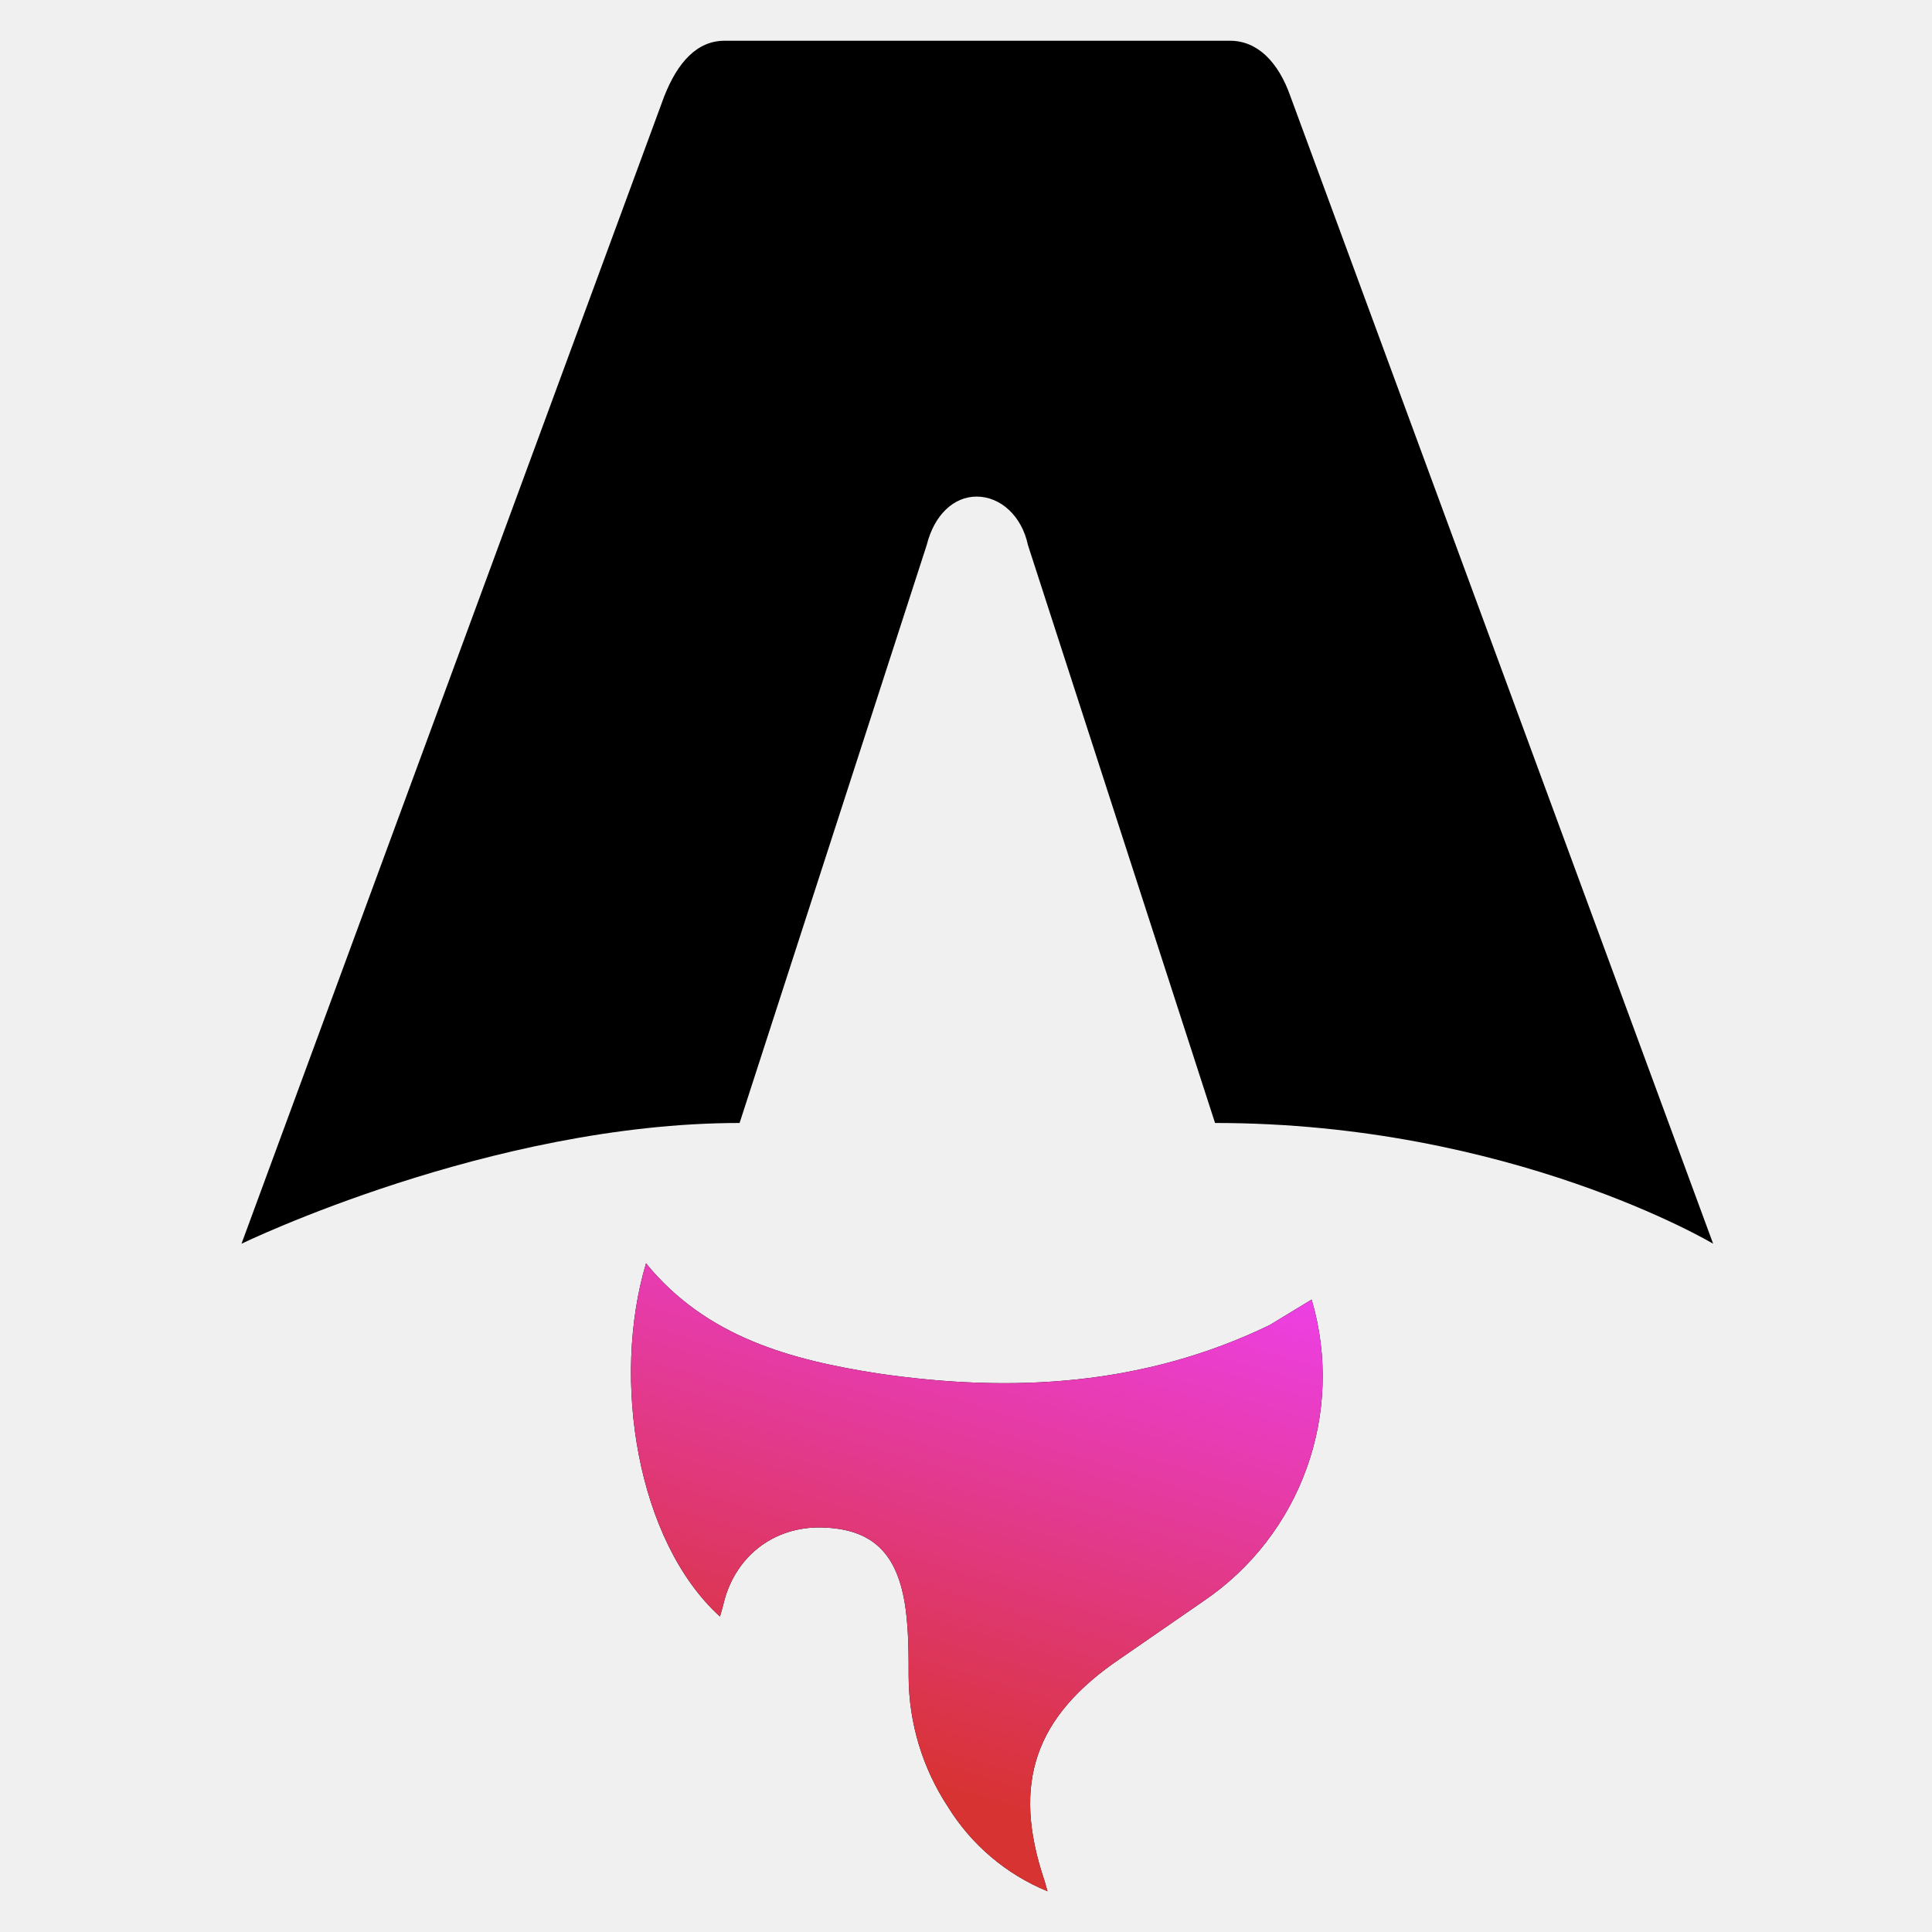
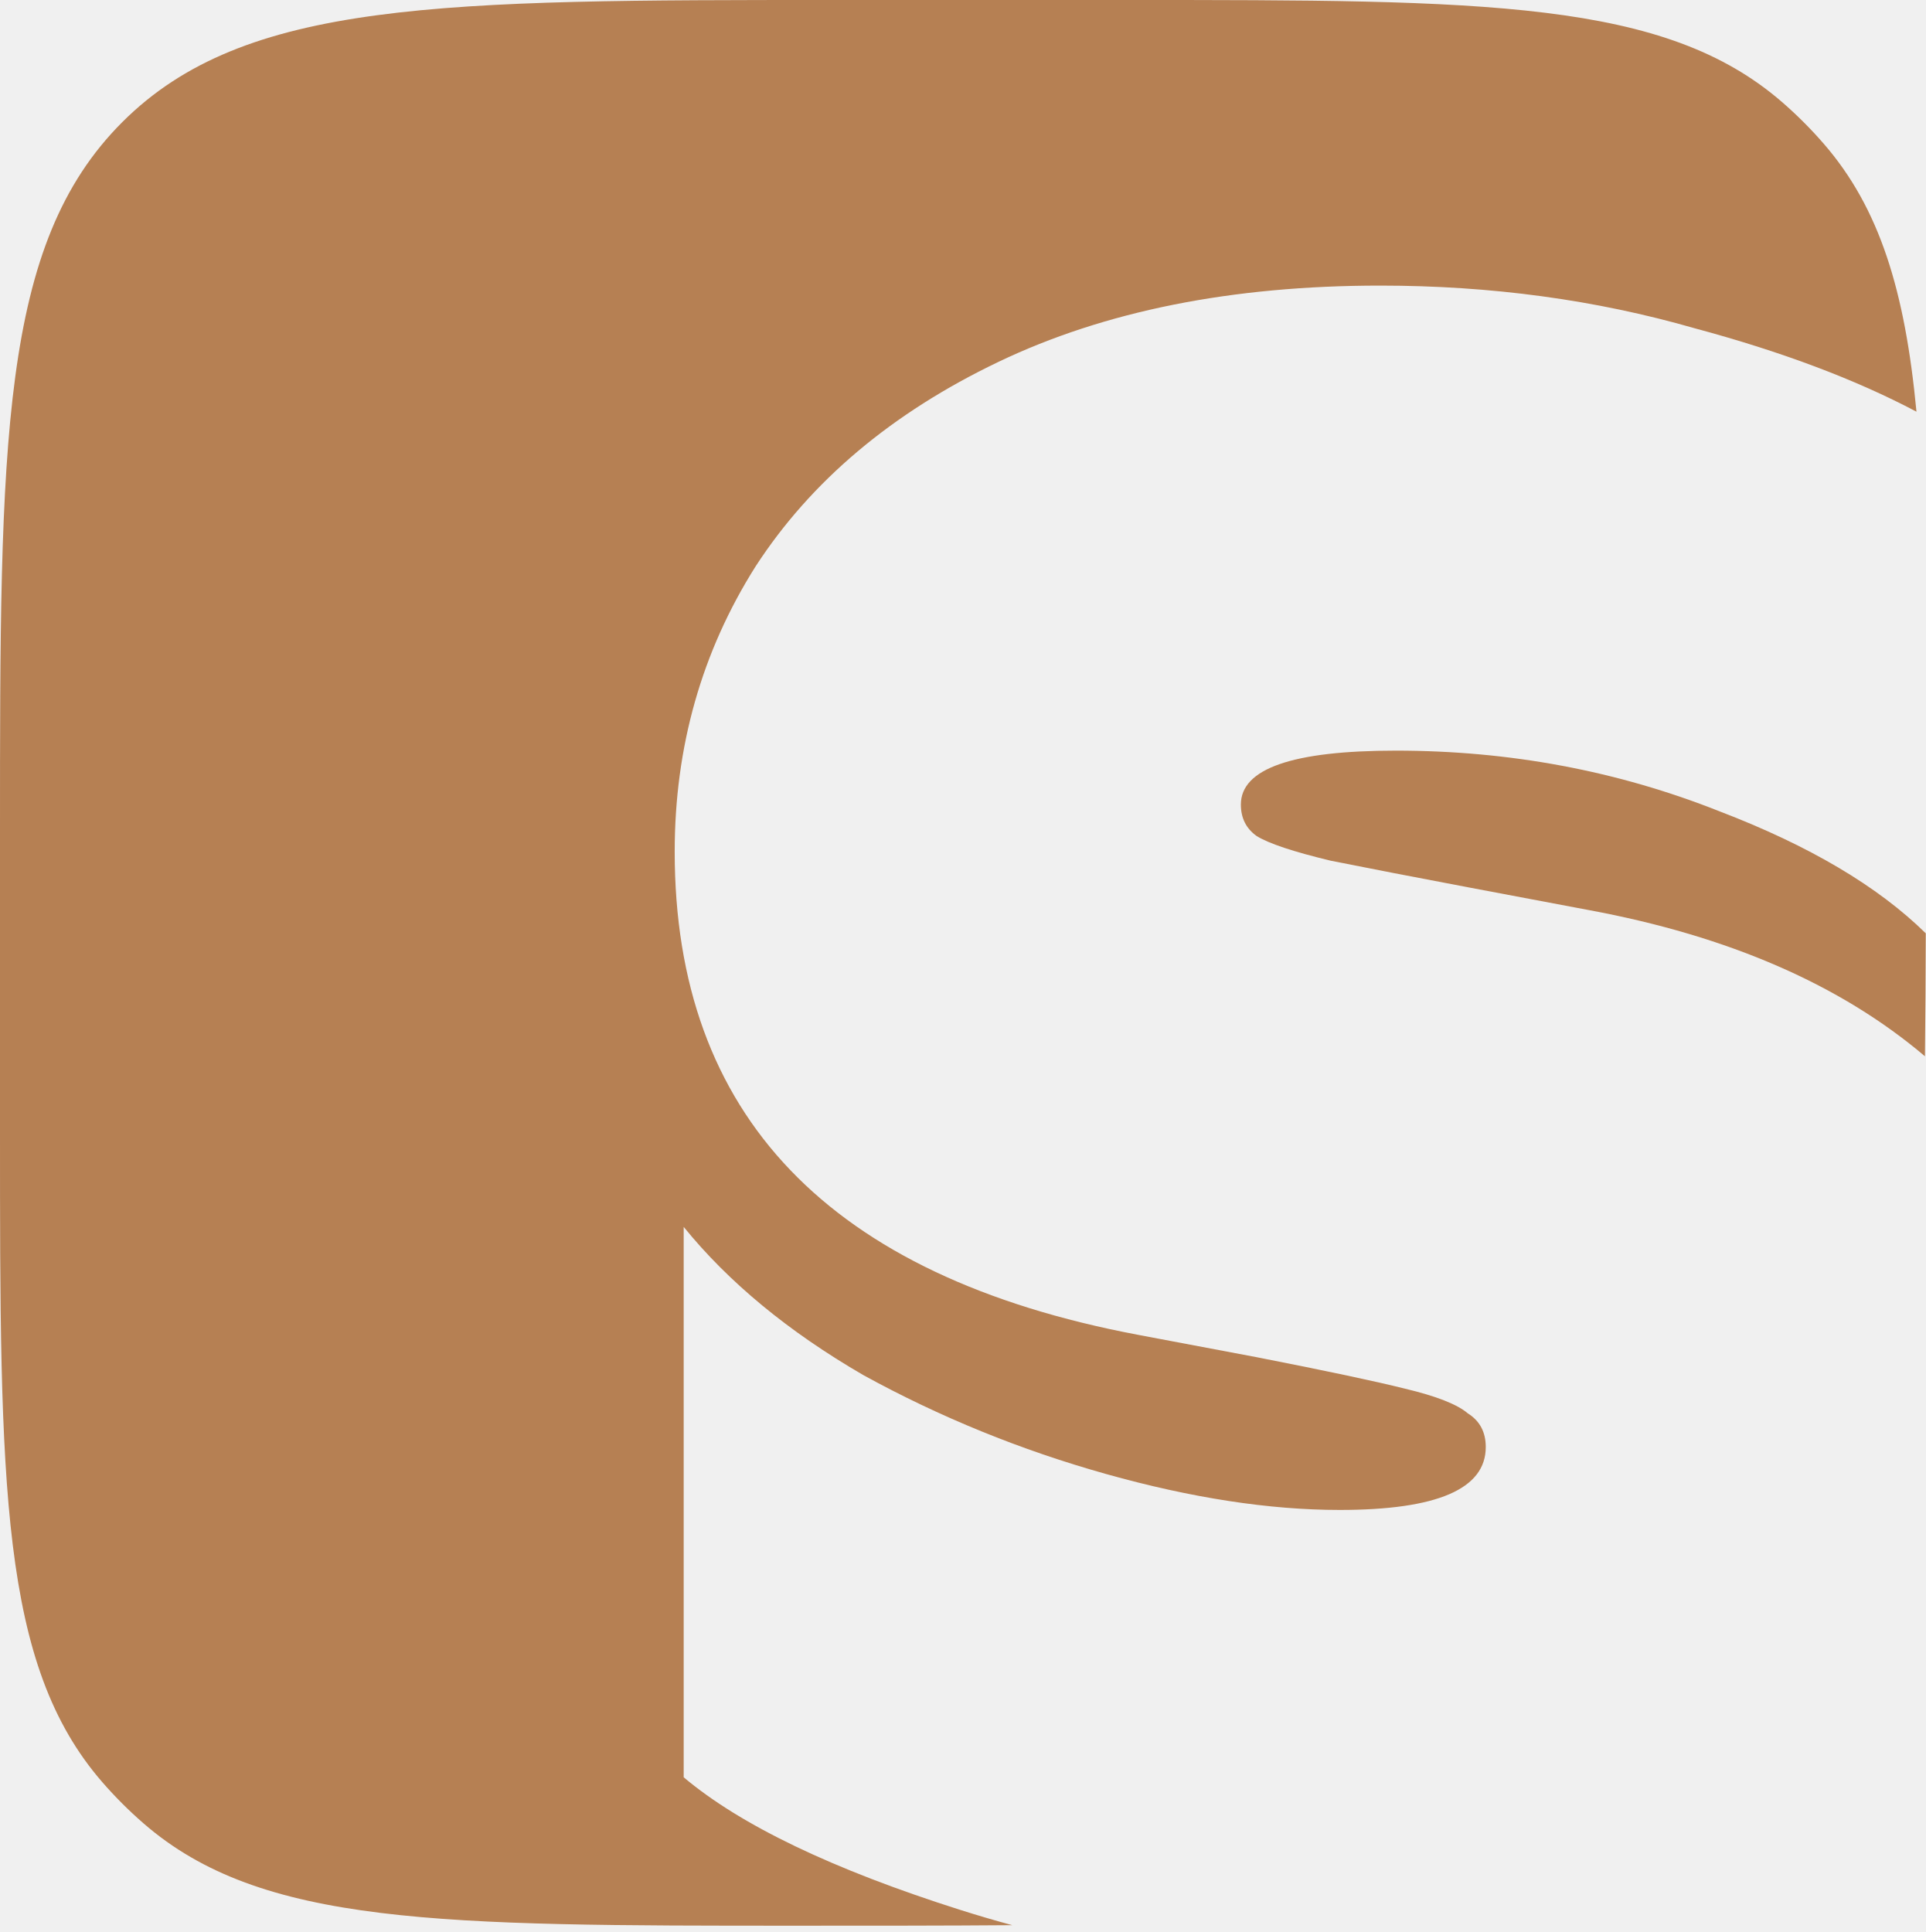
- <svg xmlns="http://www.w3.org/2000/svg" fill="none" viewBox="0 0 128 128">
-   <g>
-     <path d="M47.7 107.1c-5.5-5-7.2-15.7-4.9-23.4 4 4.9 9.6 6.4 15.4 7.3 8.9 1.3 17.6.8 25.9-3.2l2.8-1.7a18 18 0 0 1-7.2 20l-5.5 3.8c-5.6 3.8-7.2 8.2-5 14.7l.2.7a14 14 0 0 1-6.6-5.6 15.8 15.8 0 0 1-2.6-8.6c0-1.5 0-3-.2-4.5-.5-3.7-2.2-5.3-5.5-5.4-3.3-.1-5.9 2-6.6 5.2l-.2.7Z" />
-     <path d="M16 82.4s16.5-8 33-8l12.4-38.3c.5-2 1.8-3.2 3.3-3.2 1.6 0 3 1.3 3.4 3.2l12.4 38.3c19.6 0 33 8 33 8l-28-76c-.8-2.3-2.2-3.7-4-3.7H48c-1.8 0-3.1 1.4-4 3.7l-28 76Z" />
-   </g>
-   <path fill="url(#a)" d="M47.7 107.1c-5.5-5-7.2-15.7-4.9-23.4 4 4.9 9.6 6.4 15.4 7.3 8.9 1.3 17.6.8 25.9-3.2l2.8-1.7a18 18 0 0 1-7.2 20l-5.5 3.8c-5.6 3.8-7.2 8.2-5 14.7l.2.7a14 14 0 0 1-6.6-5.6 15.8 15.8 0 0 1-2.6-8.6c0-1.5 0-3-.2-4.5-.5-3.7-2.2-5.3-5.5-5.4-3.3-.1-5.9 2-6.6 5.2l-.2.7Z" />
-   <defs>
-     <linearGradient id="a" x1="64.7" x2="77.4" y1="119.2" y2="77.4" gradientUnits="userSpaceOnUse">
-       <stop stop-color="#D83333" />
-       <stop offset="1" stop-color="#F041FF" />
-     </linearGradient>
-   </defs>
-   <style>
-     g {
-       fill: #000;
-     }
- 
-     @media (prefers-color-scheme: dark) {
-       g {
-         fill: #FFF;
-       }
-     }
-   </style>
+ <svg xmlns="http://www.w3.org/2000/svg" width="300" height="301" viewBox="0 0 300 301" fill="none">
+   <path d="M19.038 19.038C0 38.076 0 68.717 0 130V175.807C0 231.48 0 259.317 15.938 277.656C17.927 279.945 20.074 282.091 22.363 284.08C40.702 300.019 68.539 300.019 124.212 300.019C136.265 300.019 147.397 300.019 157.7 299.938C154.964 299.199 152.249 298.401 149.556 297.546C129.723 291.246 115.373 284.363 106.506 276.896V191.146C113.506 199.779 122.839 207.479 134.506 214.246C146.406 220.779 159.006 225.913 172.306 229.646C185.606 233.379 197.739 235.246 208.706 235.246C223.873 235.246 231.456 231.979 231.456 225.446C231.456 223.113 230.523 221.363 228.656 220.196C227.023 218.796 223.756 217.513 218.856 216.346C214.189 215.179 206.489 213.546 195.756 211.446L177.206 207.946C129.139 198.846 105.106 173.763 105.106 132.696C105.106 116.363 109.306 101.546 117.706 88.246C126.339 74.946 138.939 64.329 155.506 56.396C172.073 48.463 191.906 44.496 215.006 44.496C232.273 44.496 248.606 46.713 264.006 51.146C277.529 54.779 289.045 59.111 298.552 64.14C296.77 45.339 292.823 32.422 284.08 22.363C282.091 20.074 279.945 17.927 277.656 15.938C259.317 0 231.48 0 175.807 0H130C68.717 0 38.076 0 19.038 19.038Z" fill="#B68053" />
+   <path d="M300 145.407C292.542 138.075 281.827 131.738 267.856 126.396C251.989 120.096 235.189 116.946 217.456 116.946C201.356 116.946 193.306 119.746 193.306 125.346C193.306 127.446 194.123 129.079 195.756 130.246C197.623 131.413 201.473 132.696 207.306 134.096C213.139 135.263 220.373 136.663 229.006 138.296L247.556 141.796C269.302 145.831 286.74 153.421 299.87 164.564C299.944 158.488 299.981 152.109 300 145.407Z" fill="#B68053" />
</svg>
